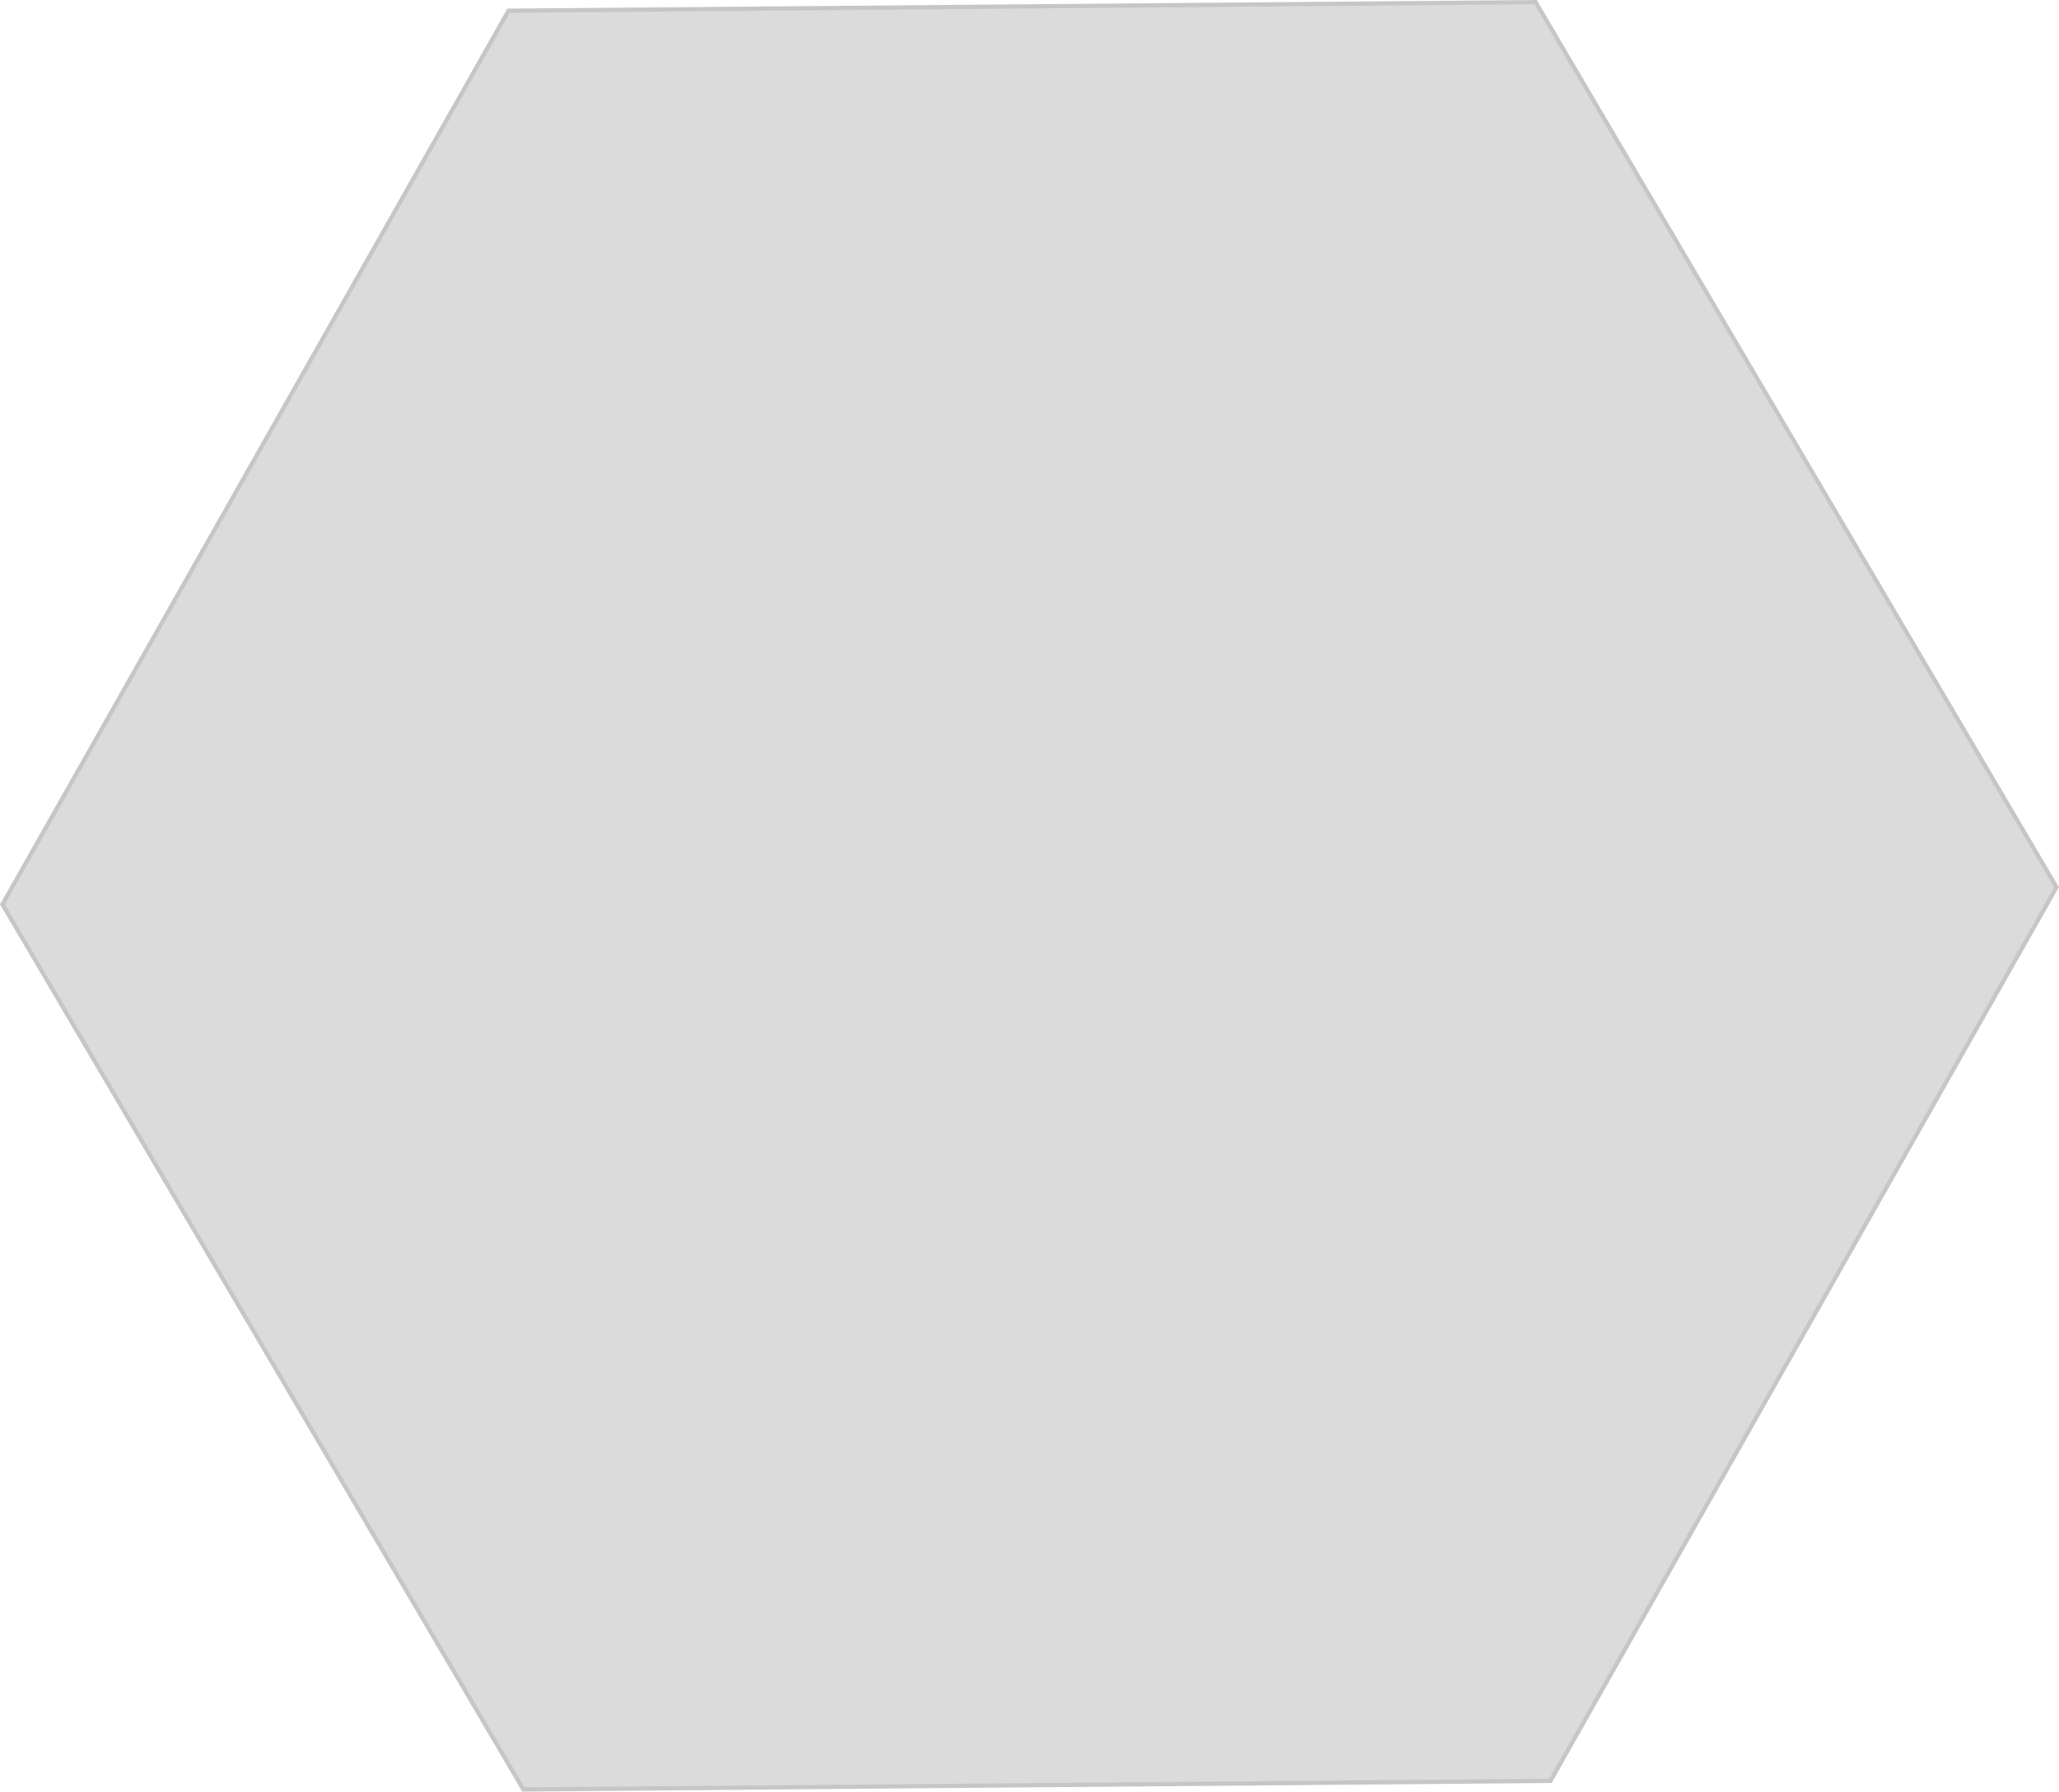
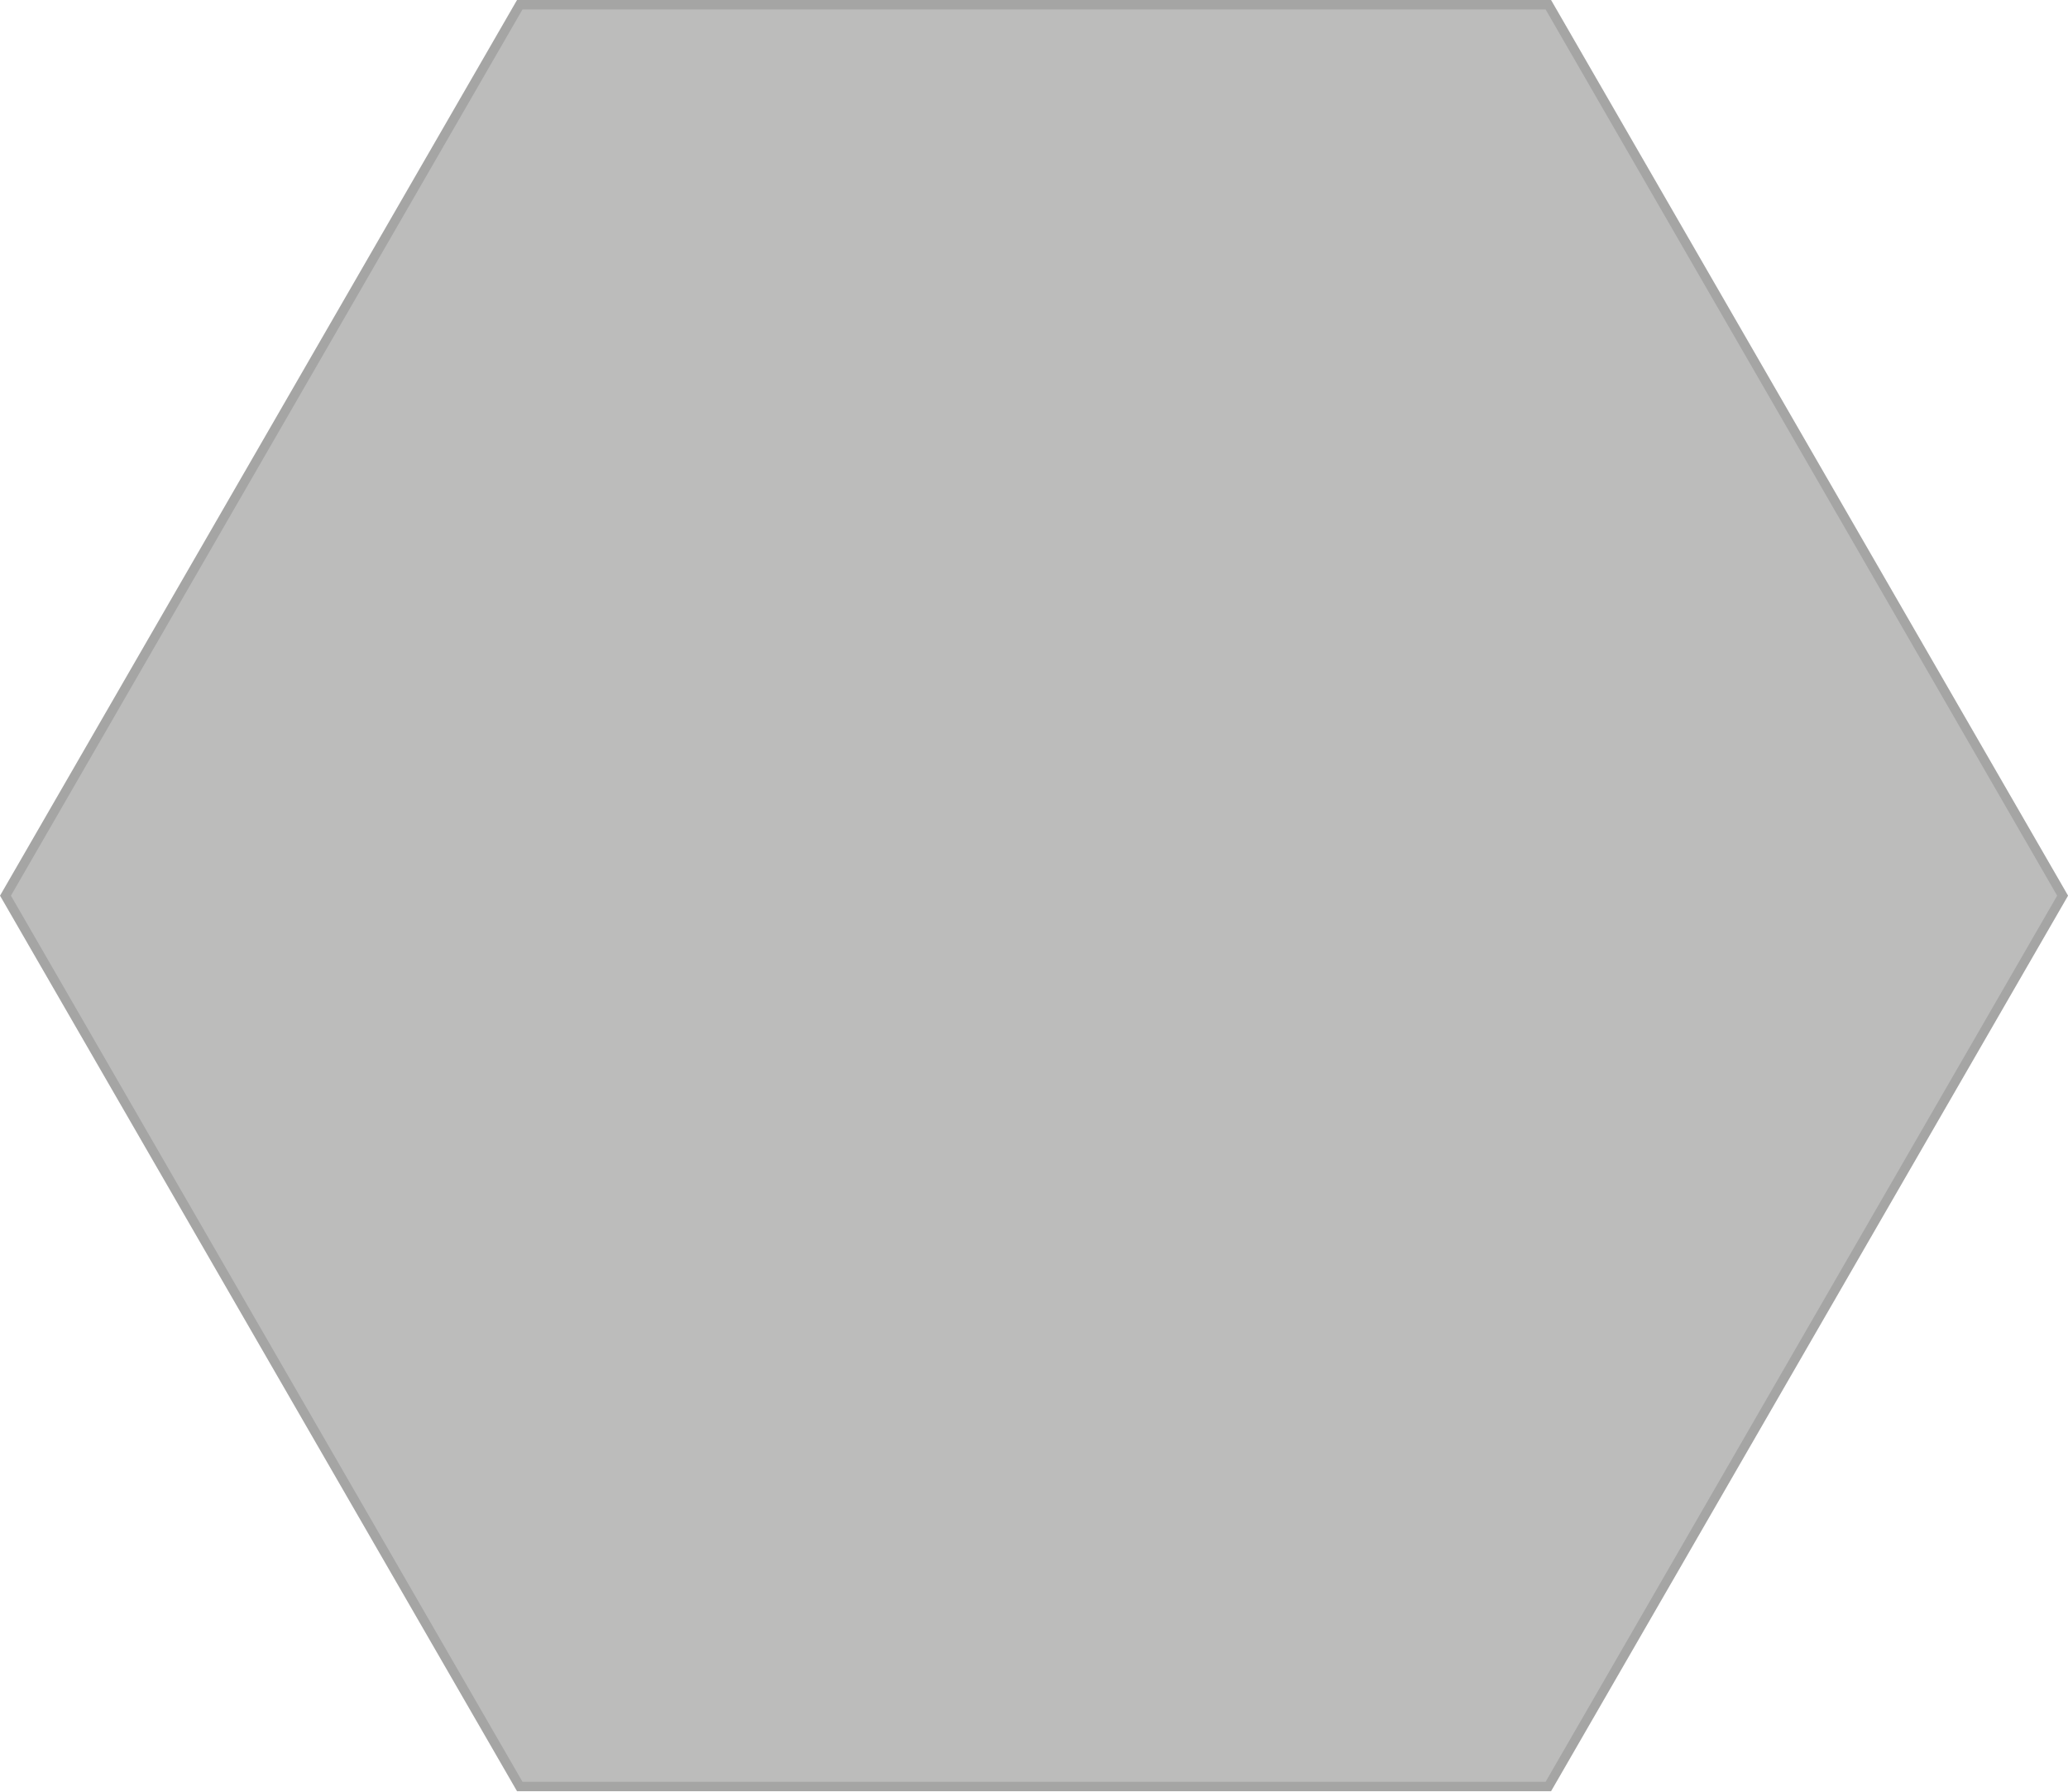
- <svg xmlns="http://www.w3.org/2000/svg" id="Camada_1" data-name="Camada 1" viewBox="0 0 486.14 423.04">
+ <svg xmlns="http://www.w3.org/2000/svg" id="Camada_1" data-name="Camada 1" viewBox="0 0 219.15 189.79">
  <defs>
-     <style>.cls-1{fill:#706f6f;stroke:#1d1d1b;stroke-miterlimit:10;opacity:0.25;}</style>
+     <style>.cls-1{fill:#575756;stroke:#1d1d1b;stroke-miterlimit:10;opacity:0.4;}</style>
  </defs>
-   <polygon class="cls-1" points="362.56 0.5 485.56 209.49 366.07 420.51 123.58 422.54 0.58 213.54 120.07 2.53 362.56 0.5" />
+   <polygon class="cls-1" points="218.58 94.9 164.08 189.29 55.08 189.29 0.58 94.9 55.08 0.5 164.08 0.5 218.58 94.9" />
</svg>
